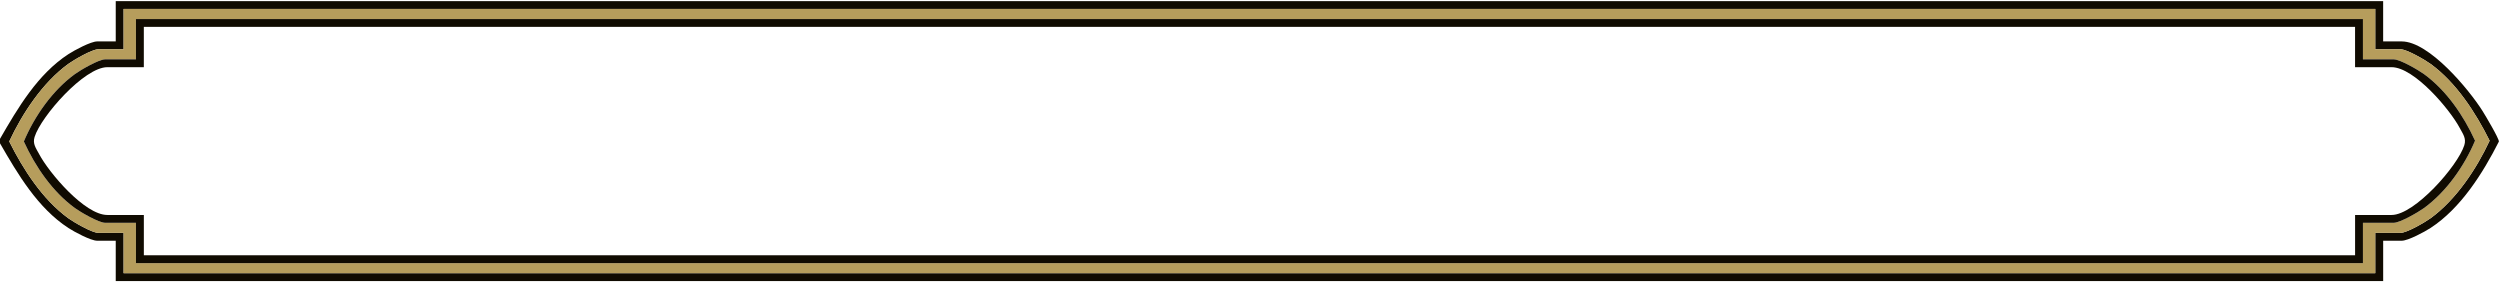
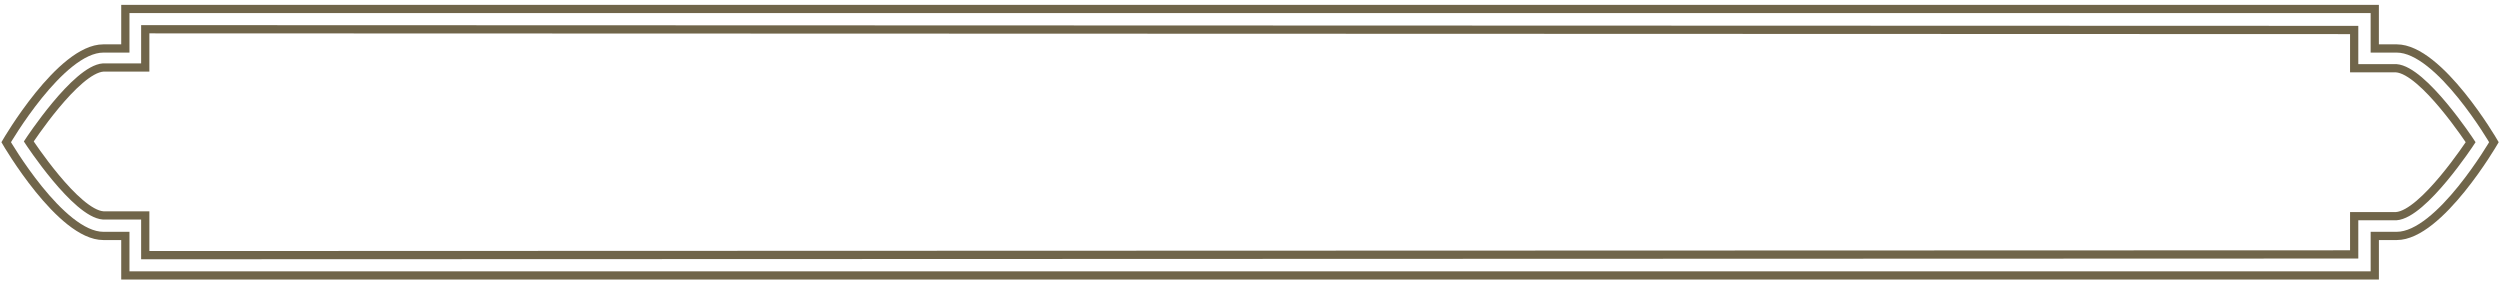
- <svg xmlns="http://www.w3.org/2000/svg" id="Layer_1" data-name="Layer 1" viewBox="0 0 1213.09 136.36">
+ <svg xmlns="http://www.w3.org/2000/svg" id="Layer_1" version="1.1" viewBox="0 0 1213.09 136.36">
  <defs>
    <style>
-       .cls-1 {
-         fill: #100b01;
-       }
- 
-       .cls-2 {
-         fill: #b69d5c;
+       .st0 {
+         fill: none;
+         stroke: #70654a;
+         stroke-miterlimit: 10;
+         stroke-width: 4px;
      }
    </style>
  </defs>
-   <path class="cls-1" d="M0,67.37c8.64-14.99,18.32-31.42,33.19-41.09,2.82-1.84,10.87-6.18,13.97-6.18h9V.54h1100.23v19.56h9c13.3,0,32.64,23.31,39.21,33.73,1.33,2.11,8.05,13.39,7.95,14.86-7.79,15.35-18.48,32.38-33.18,41.94-2.82,1.84-10.87,6.18-13.97,6.18h-9v19.56H56.16v-19.56h-9c-3.11,0-11.15-4.34-13.97-6.18-14.87-9.67-24.55-26.1-33.19-41.09v-2.17ZM1152.57,4.35H59.97v19.56h-12.27c-3,0-11.94,5.19-14.63,7.15-12.38,9.03-22.19,23.87-28.59,37.58,6.78,13.59,16.16,28.14,28.59,37.21,2.69,1.96,11.63,7.15,14.63,7.15h12.27v19.56h1092.6v-19.56h12.27c3,0,11.94-5.19,14.63-7.15,12.38-9.03,22.19-23.87,28.59-37.58-6.78-13.59-16.16-28.14-28.59-37.21-2.69-1.96-11.63-7.15-14.63-7.15h-12.27V4.35Z" />
-   <path class="cls-2" d="M1152.57,4.35v19.56h12.27c3,0,11.94,5.19,14.63,7.15,12.43,9.07,21.81,23.62,28.59,37.21-6.41,13.7-16.22,28.55-28.59,37.58-2.69,1.96-11.63,7.15-14.63,7.15h-12.27v19.56H59.97v-19.56h-12.27c-3,0-11.94-5.19-14.63-7.15-12.43-9.07-21.81-23.62-28.59-37.21,6.41-13.7,16.22-28.55,28.59-37.58,2.69-1.96,11.63-7.15,14.63-7.15h12.27V4.35h1092.6ZM1146.58,9.24H65.97v19.56h-14.99c-3,0-11.94,5.19-14.63,7.15-10.88,7.94-19.56,20.36-24.78,32.69,5.56,12.19,13.85,24.35,24.78,32.32,2.69,1.96,11.63,7.15,14.63,7.15h14.99v19.56h1080.61v-19.56h14.99c3,0,11.94-5.19,14.63-7.15,10.88-7.94,19.56-20.36,24.78-32.69-5.56-12.19-13.85-24.35-24.78-32.32-2.69-1.96-11.63-7.15-14.63-7.15h-14.99V9.24Z" />
-   <path class="cls-1" d="M1146.58,9.24v19.56h14.99c3,0,11.94,5.19,14.63,7.15,10.93,7.97,19.22,20.13,24.78,32.32-5.21,12.33-13.89,24.75-24.78,32.69-2.69,1.96-11.63,7.15-14.63,7.15h-14.99v19.56H65.97v-19.56h-14.99c-3,0-11.94-5.19-14.63-7.15-10.93-7.97-19.22-20.13-24.78-32.32,5.21-12.33,13.89-24.75,24.78-32.69,2.69-1.96,11.63-7.15,14.63-7.15h14.99V9.24h1080.61ZM1142.76,13.04H69.79v19.56h-17.72c-11.16,0-32.09,23.75-35.28,33.83-1.06,3.36.67,5.47,2.21,8.36,4.79,9.05,22.11,29.52,33.08,29.52h17.72v19.56h1072.97v-19.56h17.72c11.16,0,32.09-23.75,35.28-33.83,1.06-3.36-.67-5.47-2.21-8.36-4.79-9.05-22.11-29.52-33.08-29.52h-17.72V13.04Z" />
+   <g id="Layer_2">
+     <path class="st0" d="M1152.33,133.65v-19.17h10.65c20.77,0,47.16-45.48,47.16-45.48,0,0-26.39-45.48-47.16-45.48h-10.66V4.35H60.82v19.17h-10.66C29.39,23.52,3,69,3,69c0,0,26.39,45.48,47.16,45.48h10.66v19.17h1091.51Z" />
+   </g>
+   <g id="Layer_2_copy">
+     <path class="st0" d="M70.48,14.19l1071.85.36v18.56h20.4c13.23.94,36.11,35.89,36.11,35.89,0,0-22.88,34.95-36.11,35.89h-20.4v18.56l-1071.85.36v-19.28h-20.4c-13.23-.94-36.11-35.89-36.11-35.89,0,0,22.88-34.95,36.11-35.89h20.4V14.19h0Z" />
+   </g>
</svg>
